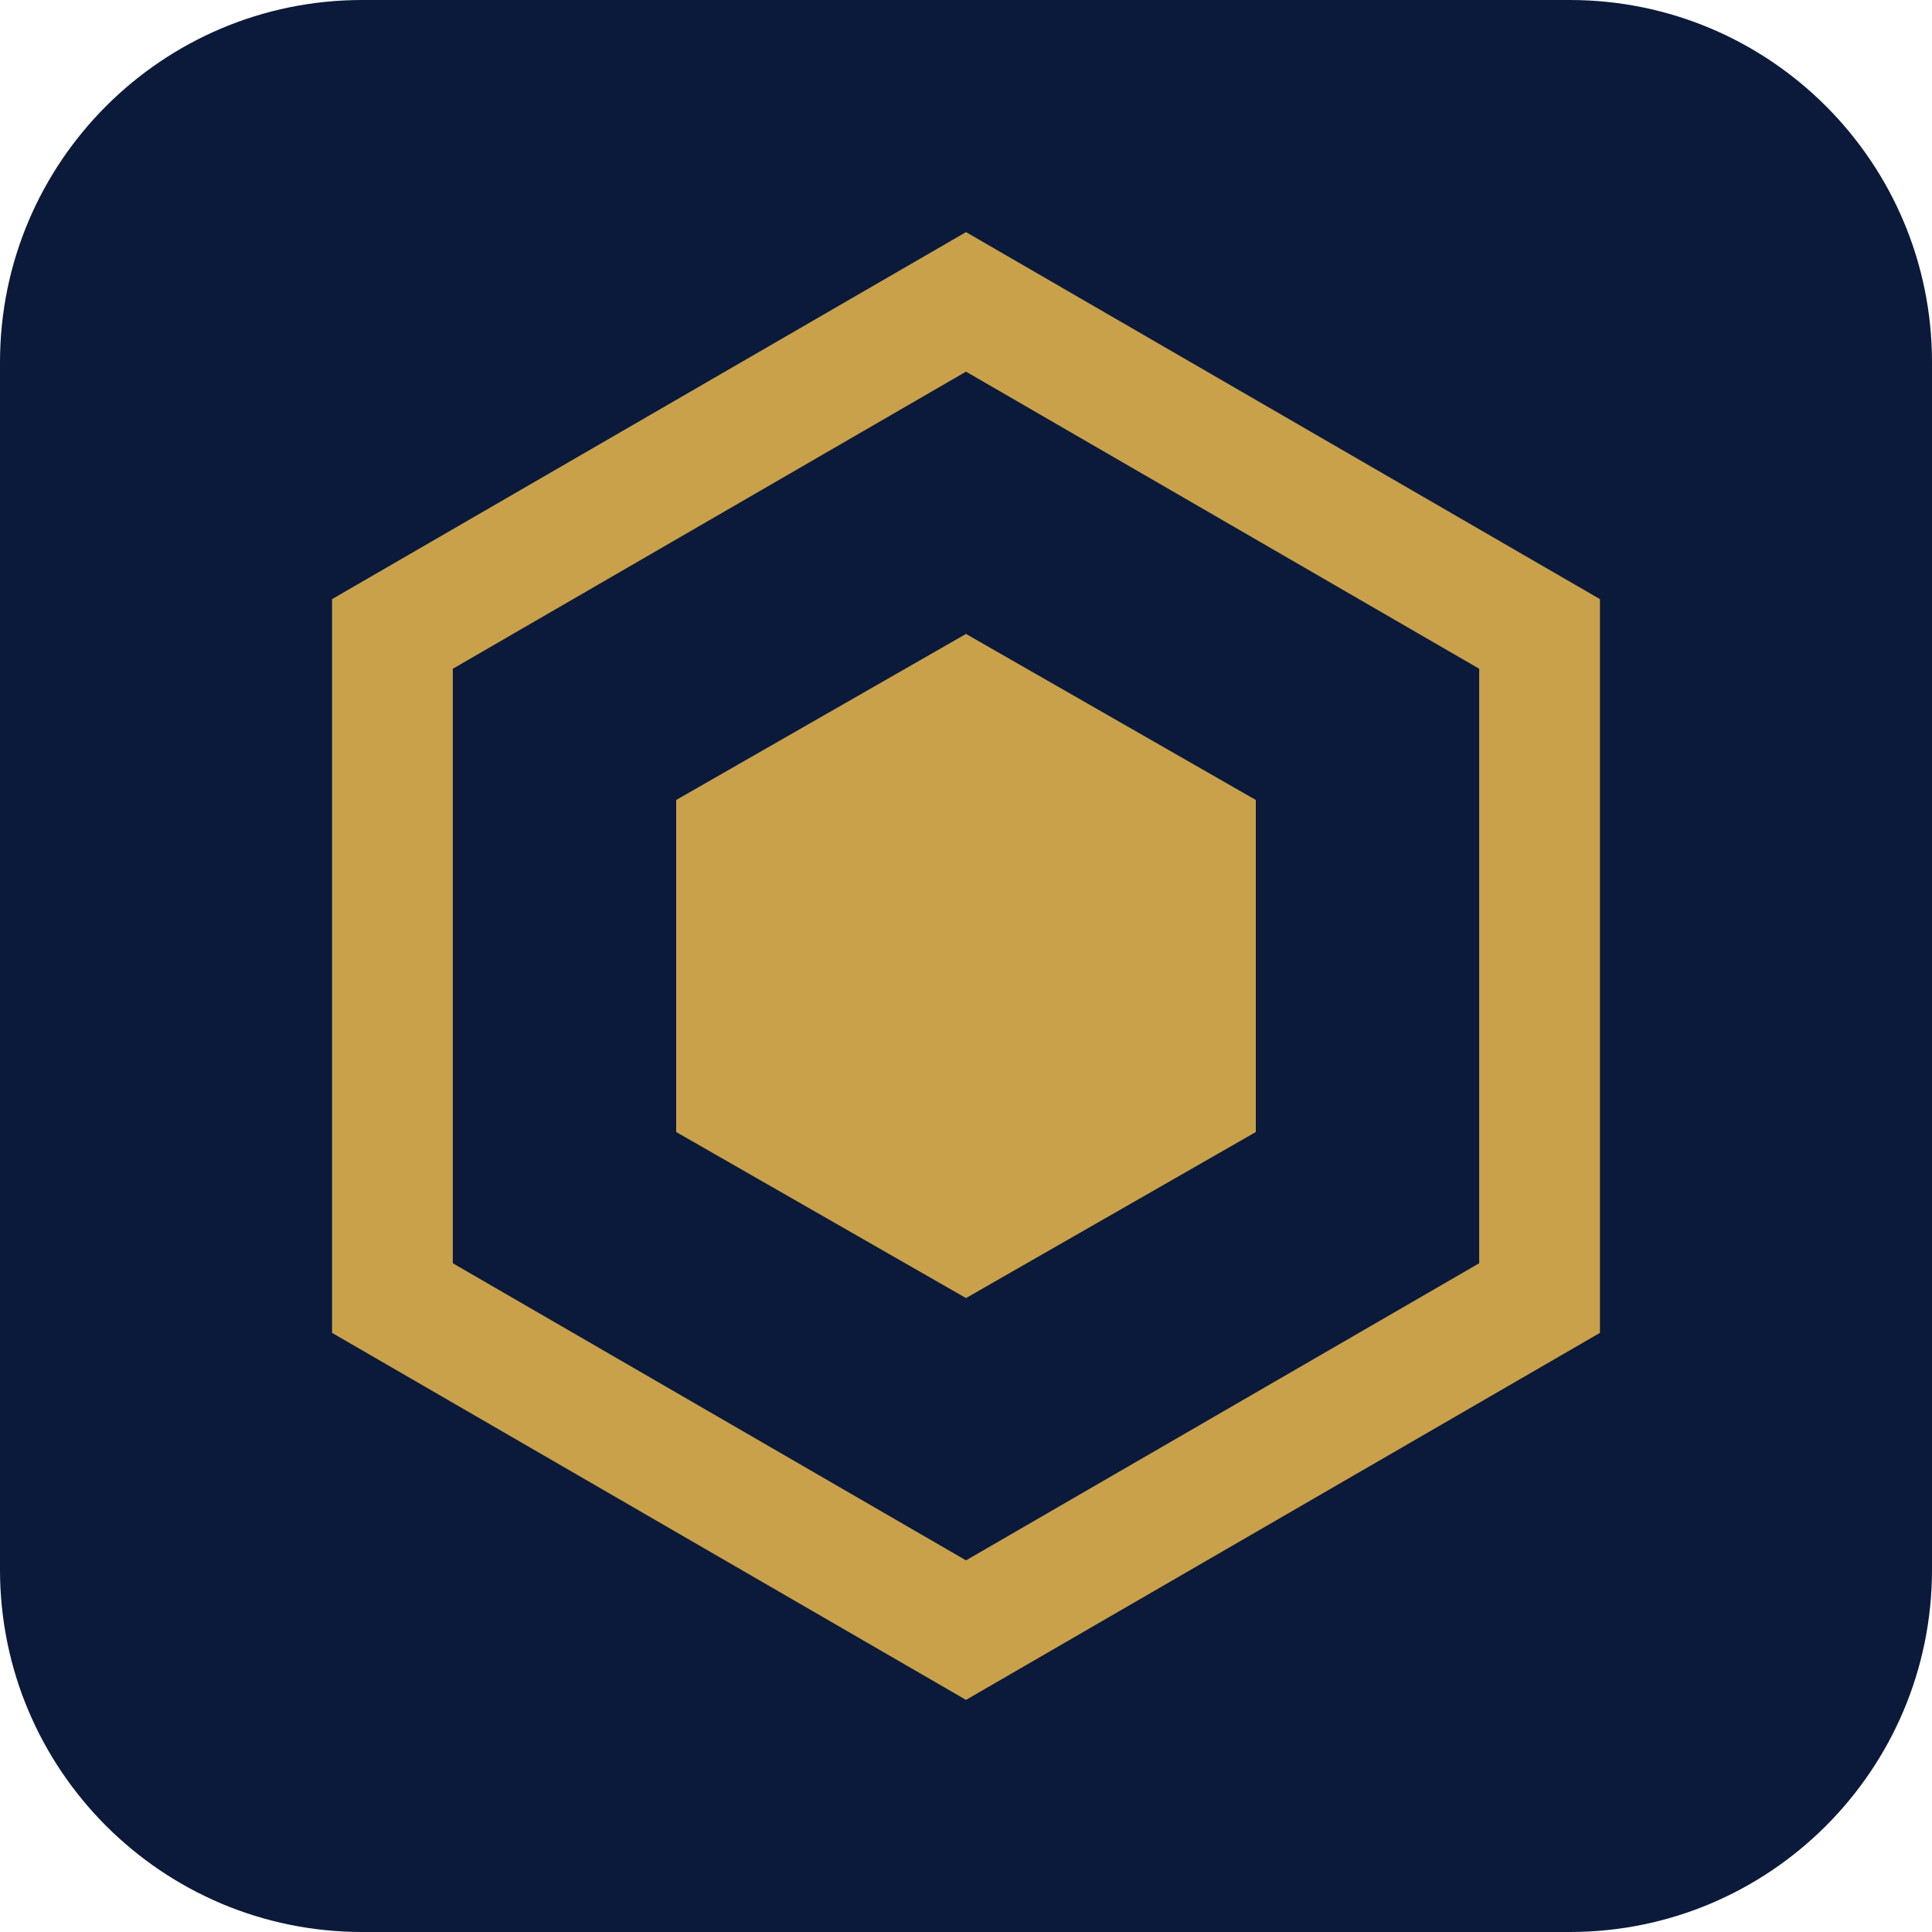
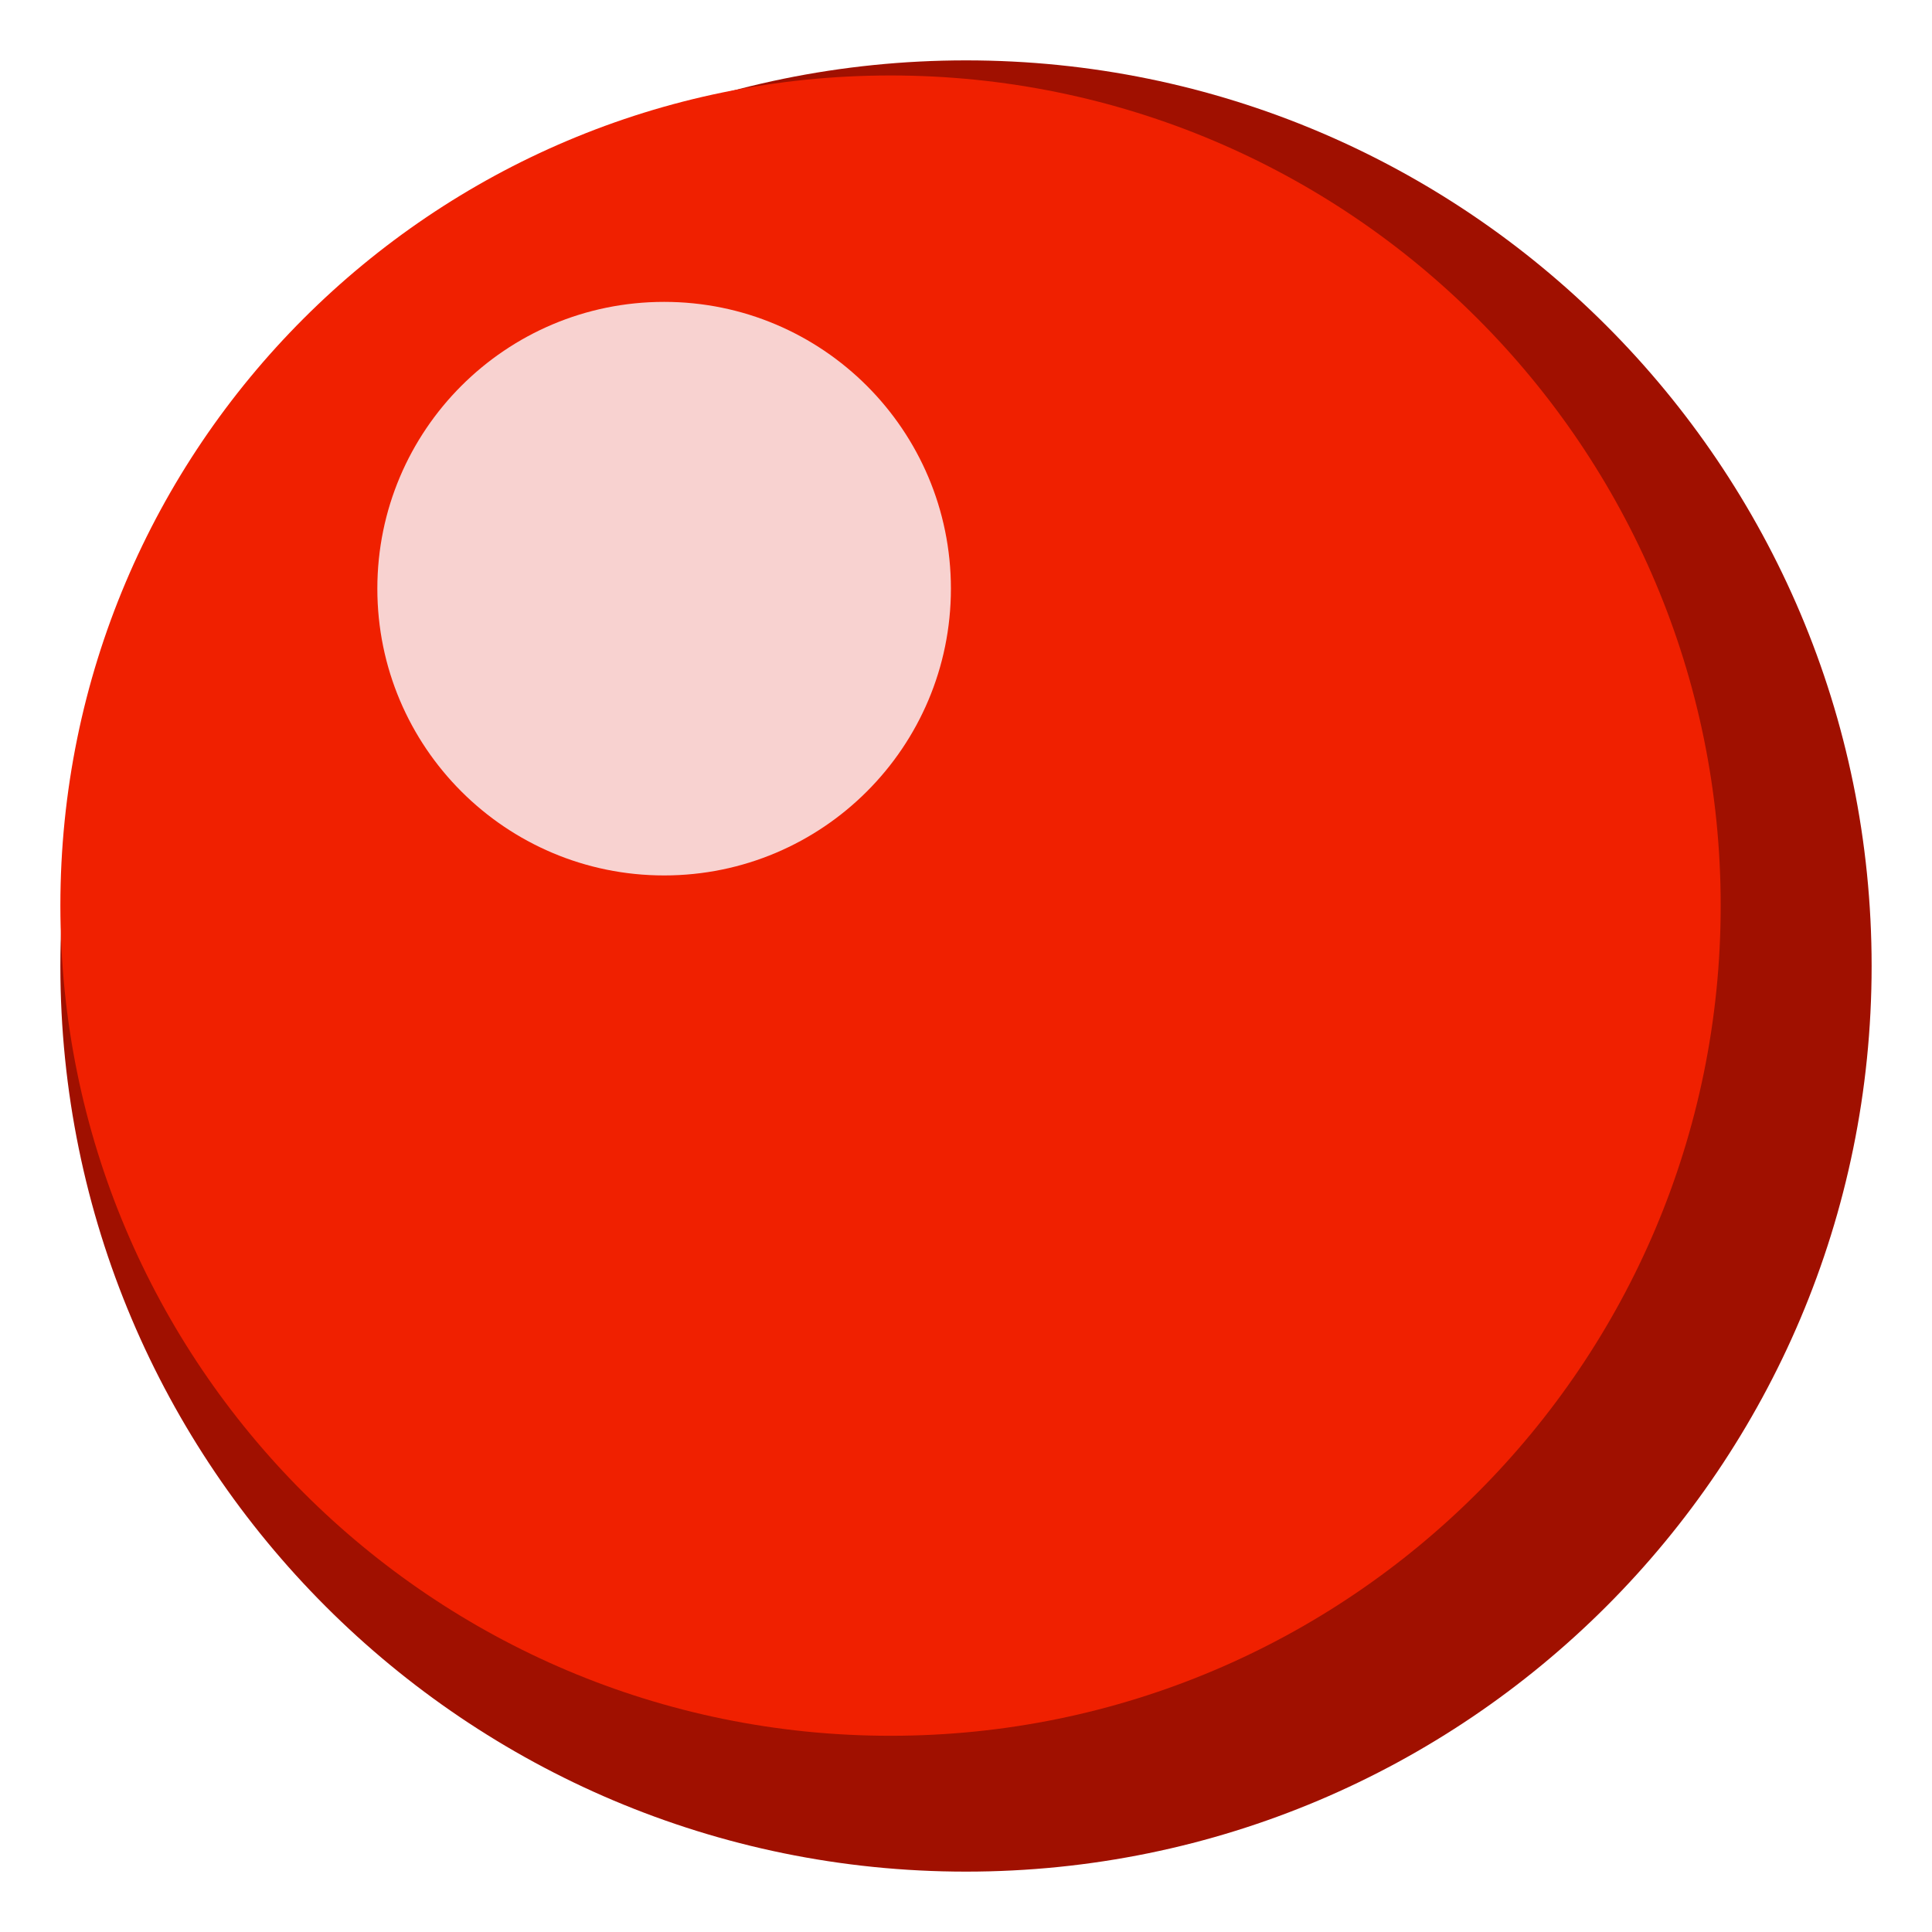
- <svg xmlns="http://www.w3.org/2000/svg" viewBox="0 0 32 32">
-   <rect width="32" height="32" rx="6" fill="#0b1a3a" />
-   <path d="M16 5l9.5 5.5v11L16 27l-9.5-5.5v-11z" fill="none" stroke="#c9a14a" stroke-width="2" />
-   <path d="M16 10.5l4.8 2.75v5.5L16 21.5l-4.8-2.75v-5.5z" fill="#c9a14a" />
+ <svg xmlns="http://www.w3.org/2000/svg" viewBox="0 0 64 64">
+   <circle cx="32" cy="32" r="30" fill="#A01000" />
+   <circle cx="29.5" cy="30" r="27.5" fill="#F02000" />
+   <circle cx="22" cy="19.5" r="9.5" fill="#F8D2D0" />
</svg>
